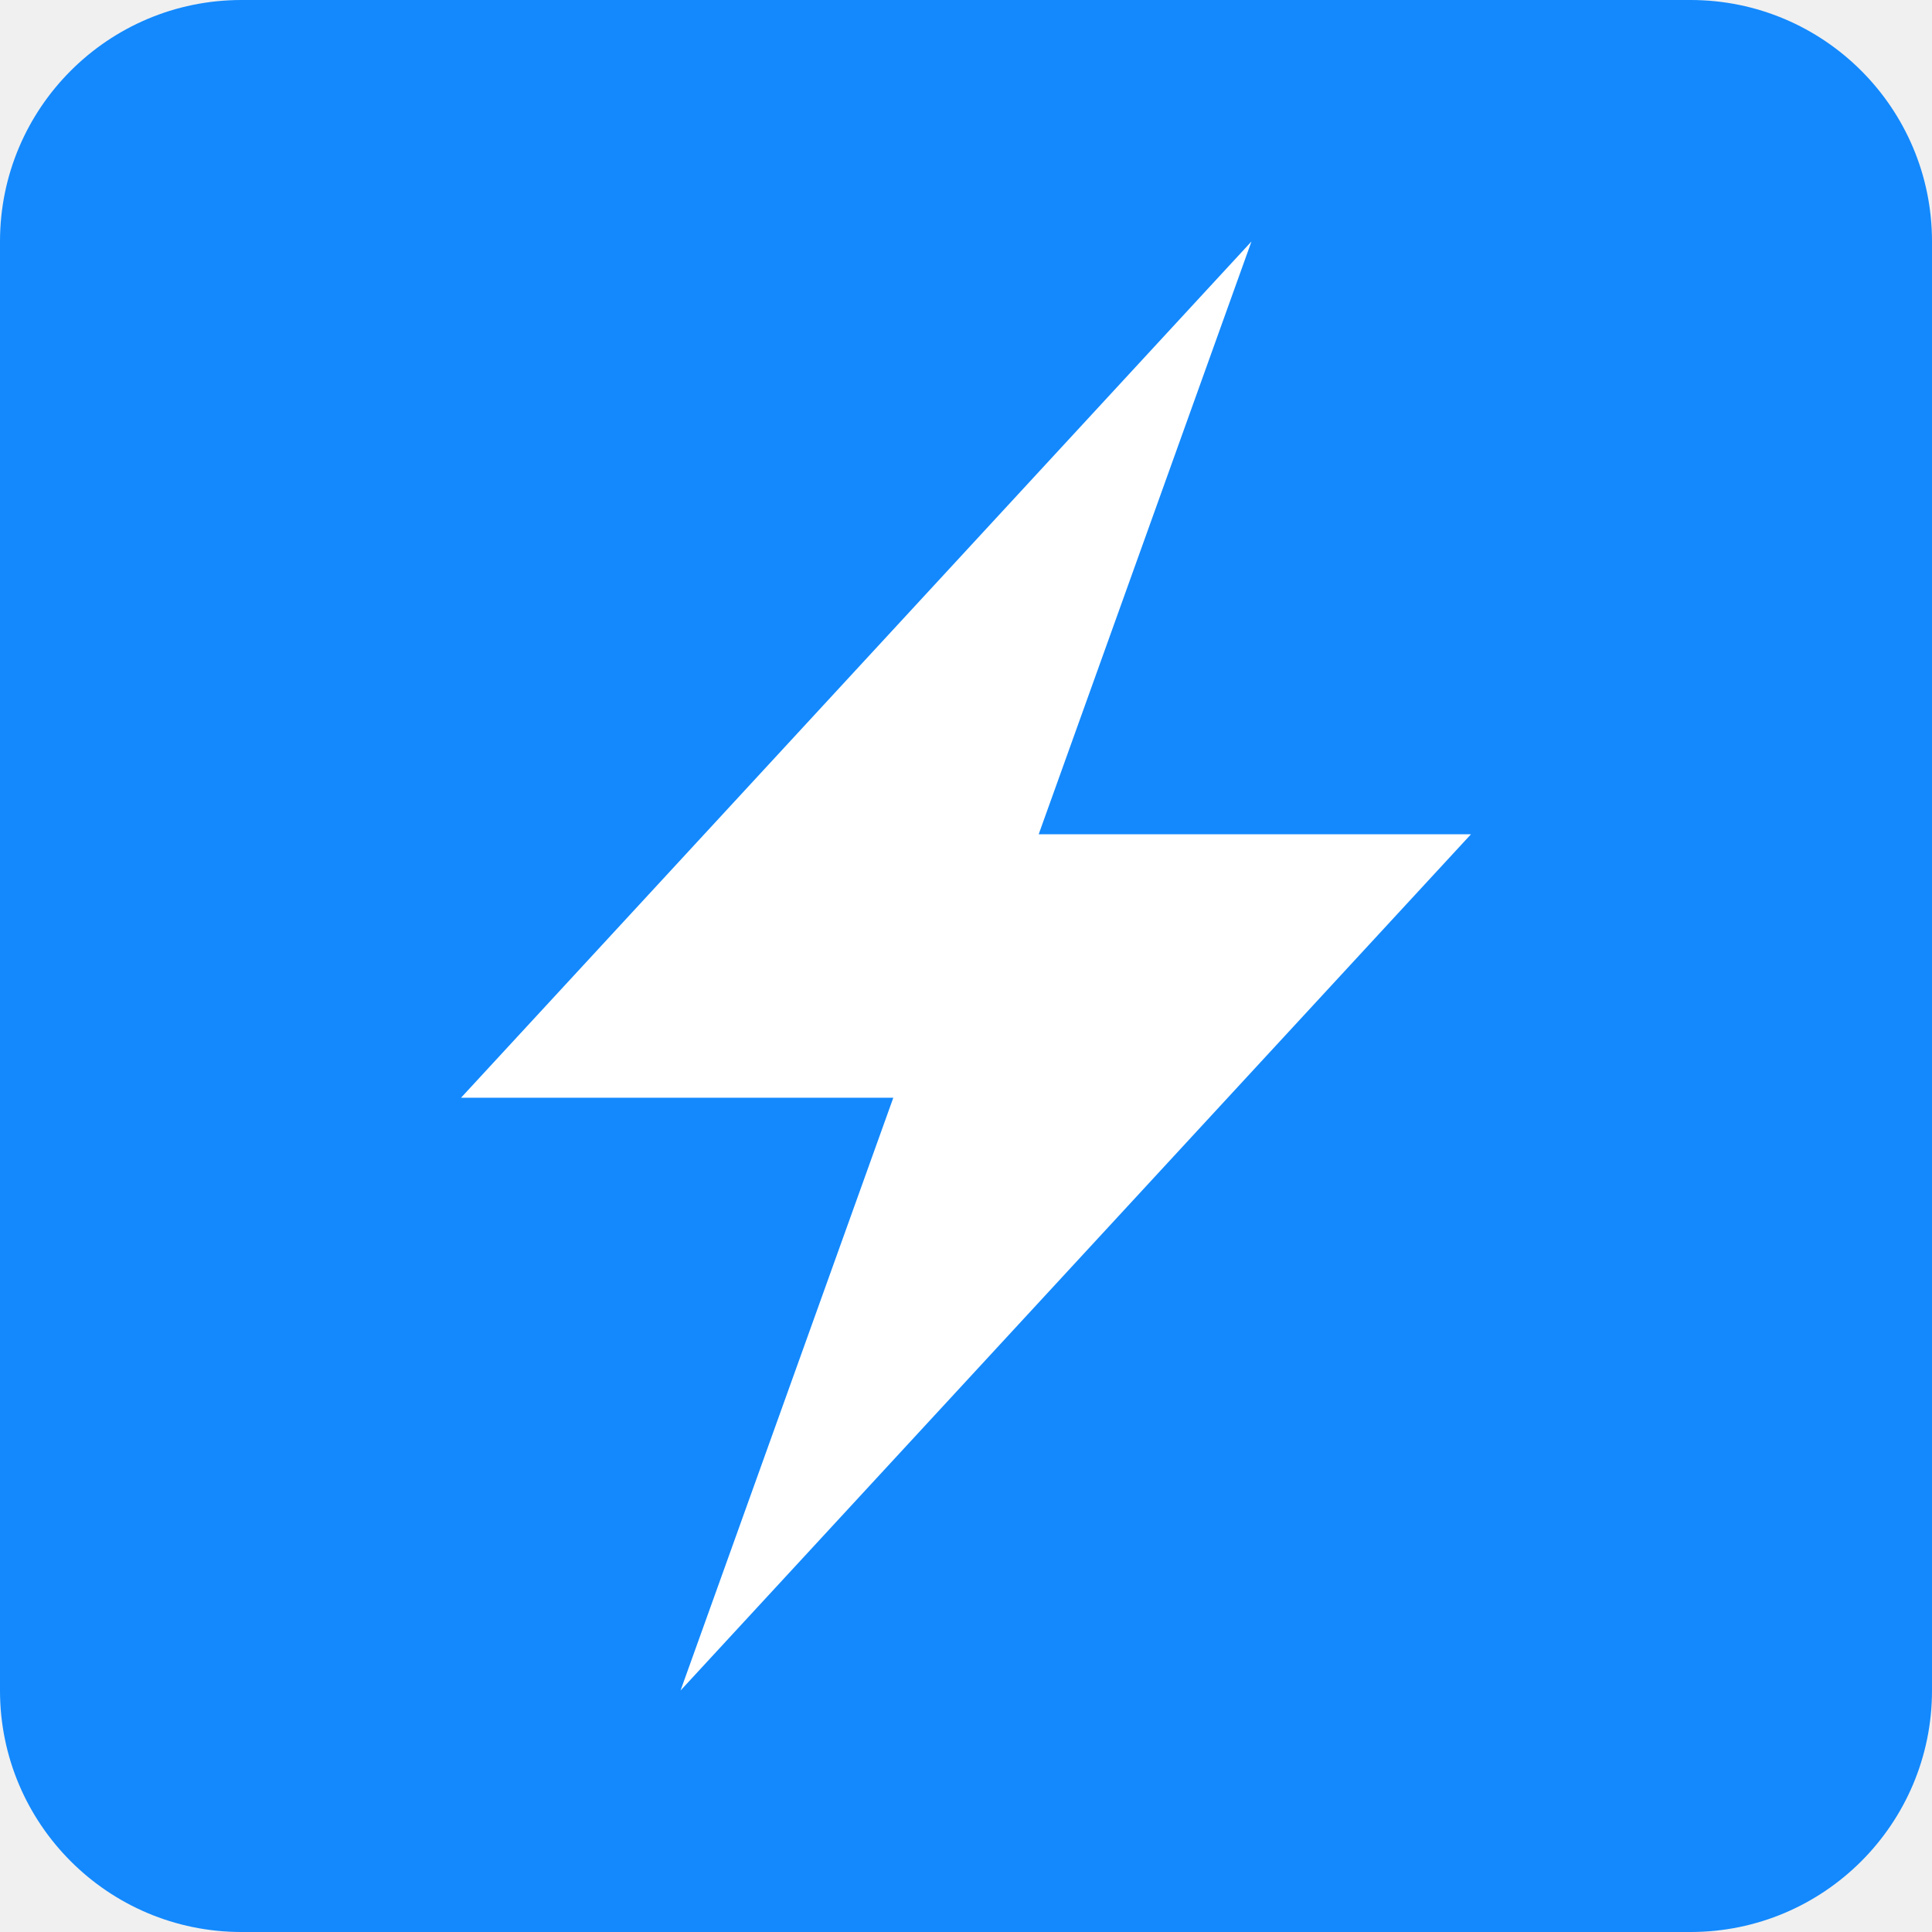
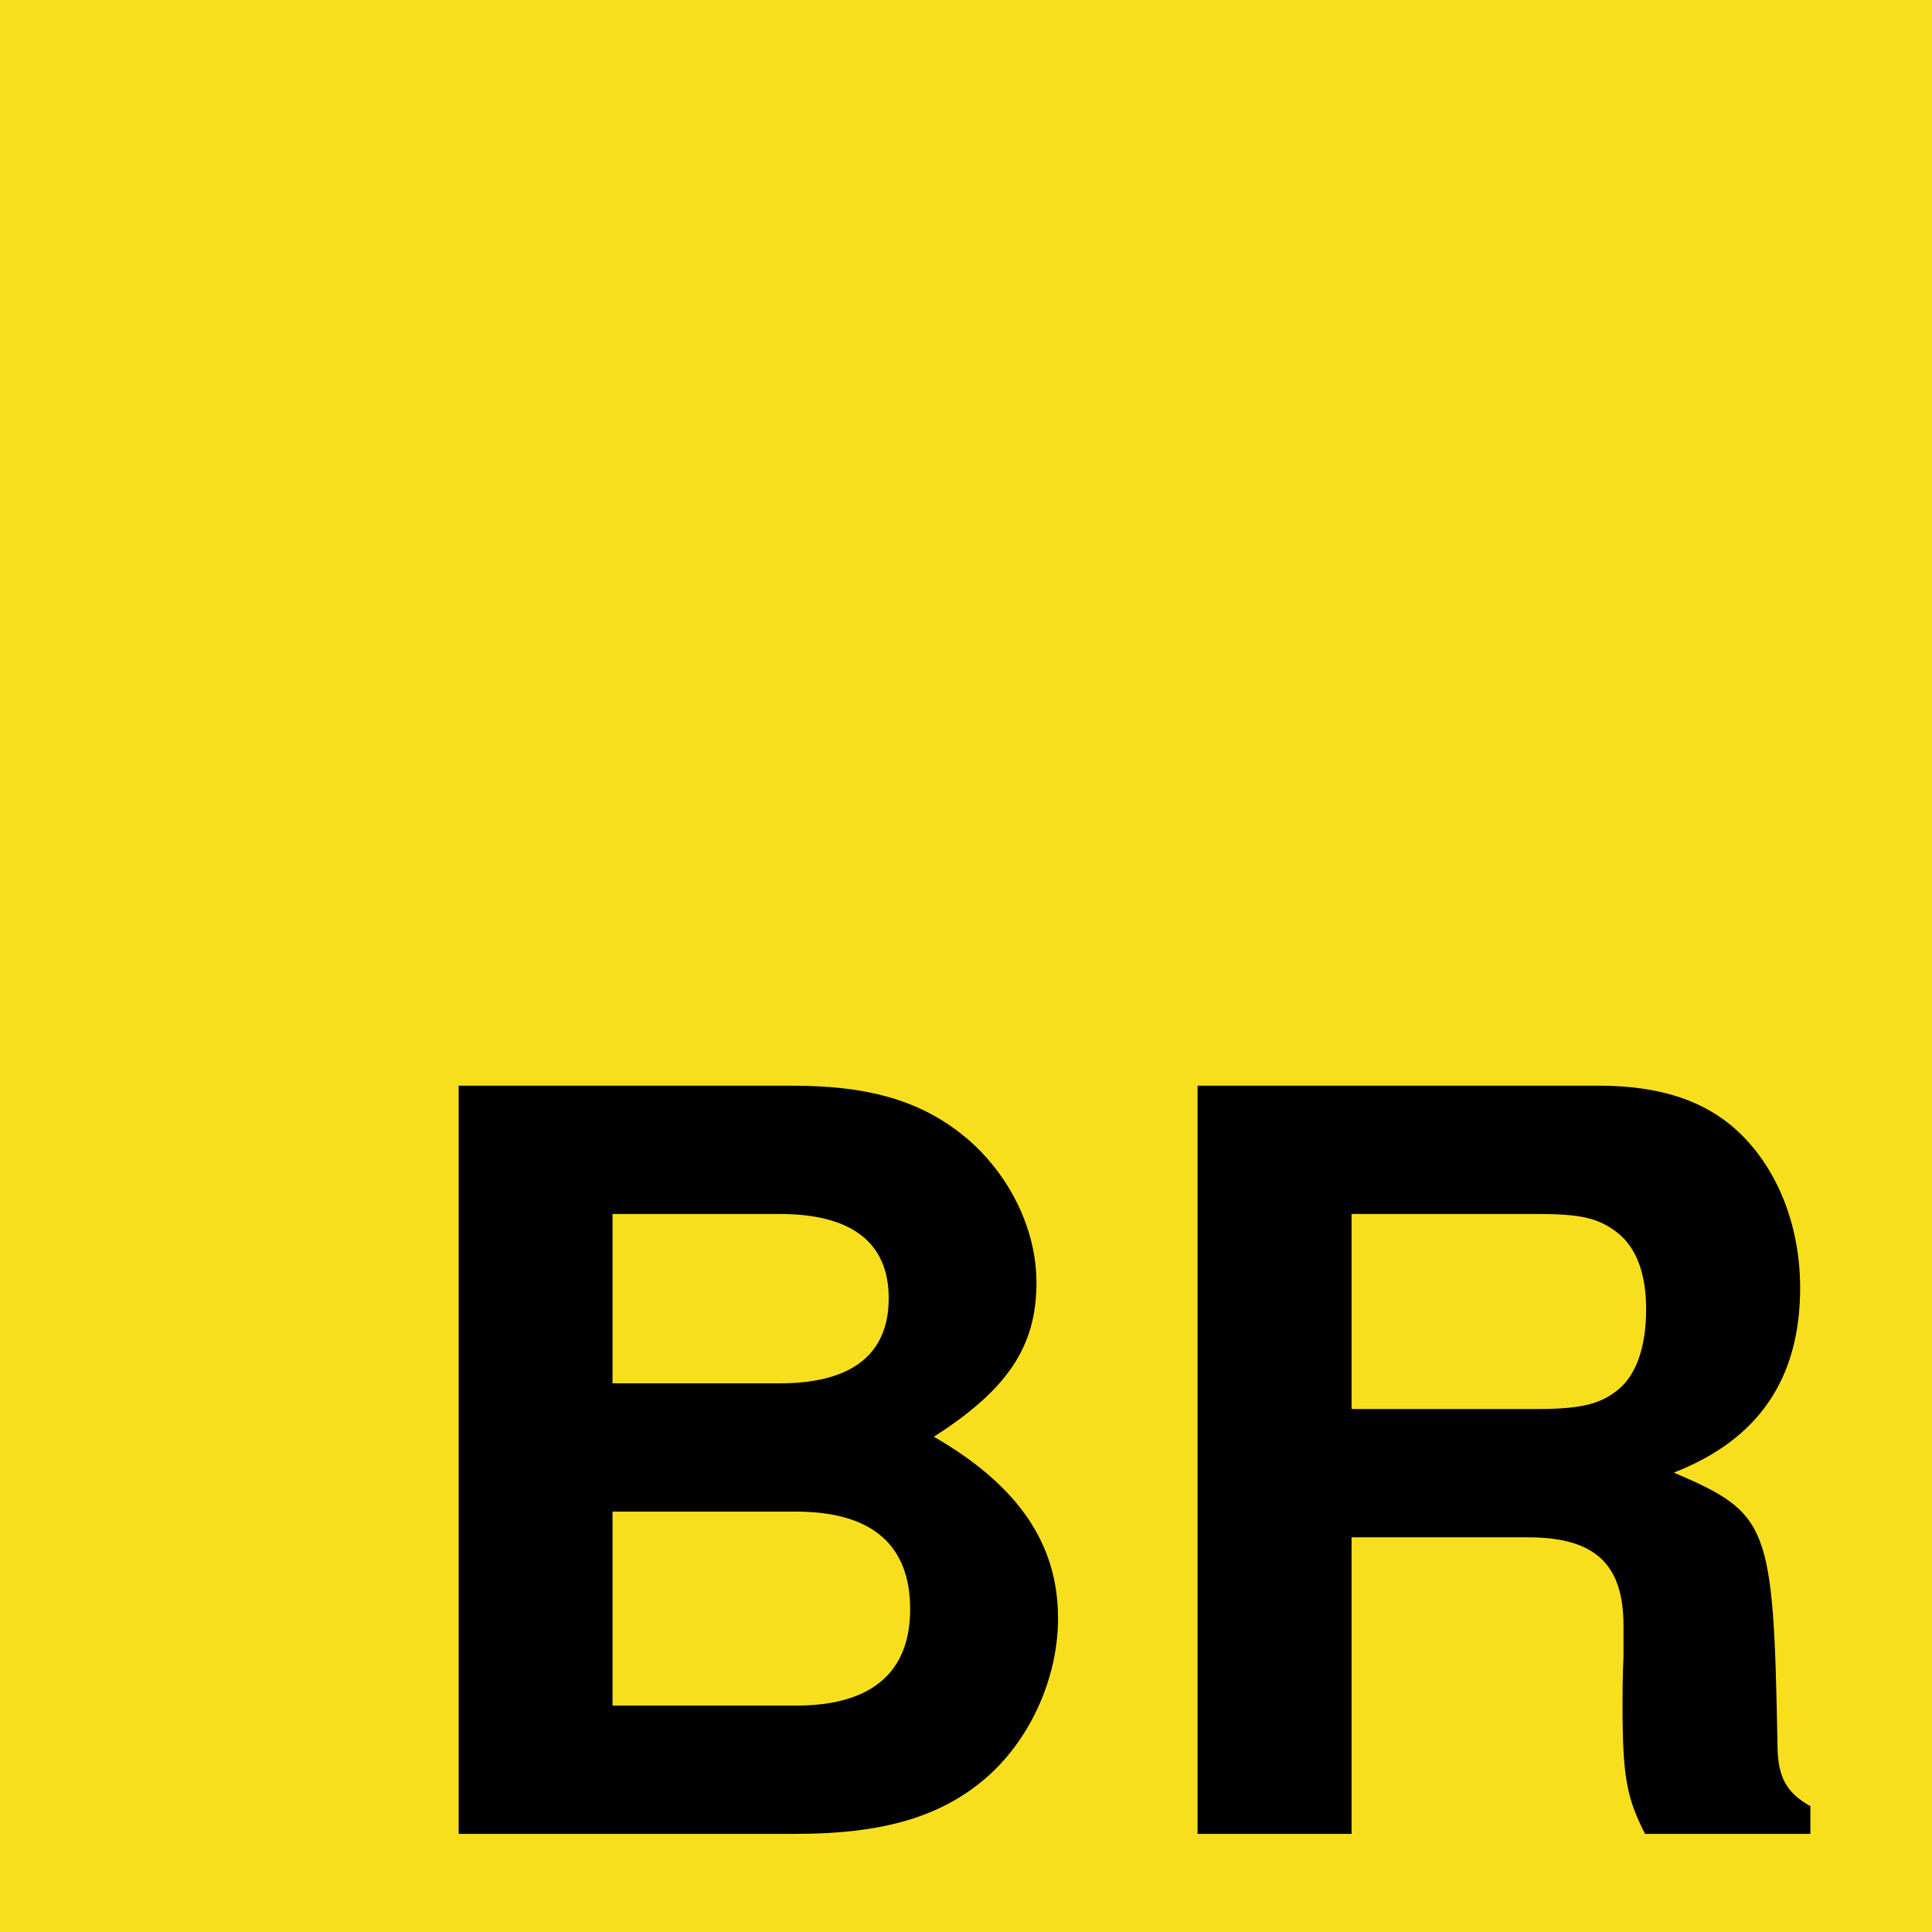
- <svg xmlns="http://www.w3.org/2000/svg" viewBox="0 0 16 16" width="16" height="16">
-   <rect width="16" height="16" rx="2" fill="#1389fd" />
-   <path d="M7.398 9.091h-3.58L10.364 2 8.602 6.909h3.58L5.636 14l1.762-4.909Z" fill="#fff" />
+ <svg xmlns="http://www.w3.org/2000/svg" viewBox="0 0 256 256" width="256" height="256">
+   <rect width="256" height="256" fill="#F7DF1E" />
+   <text x="246" y="243" font-family="Calibri, 'Lucida Grande', Helvetica, Arial, sans-serif" font-size="136" font-weight="bold" text-anchor="end">BR</text>
</svg>
